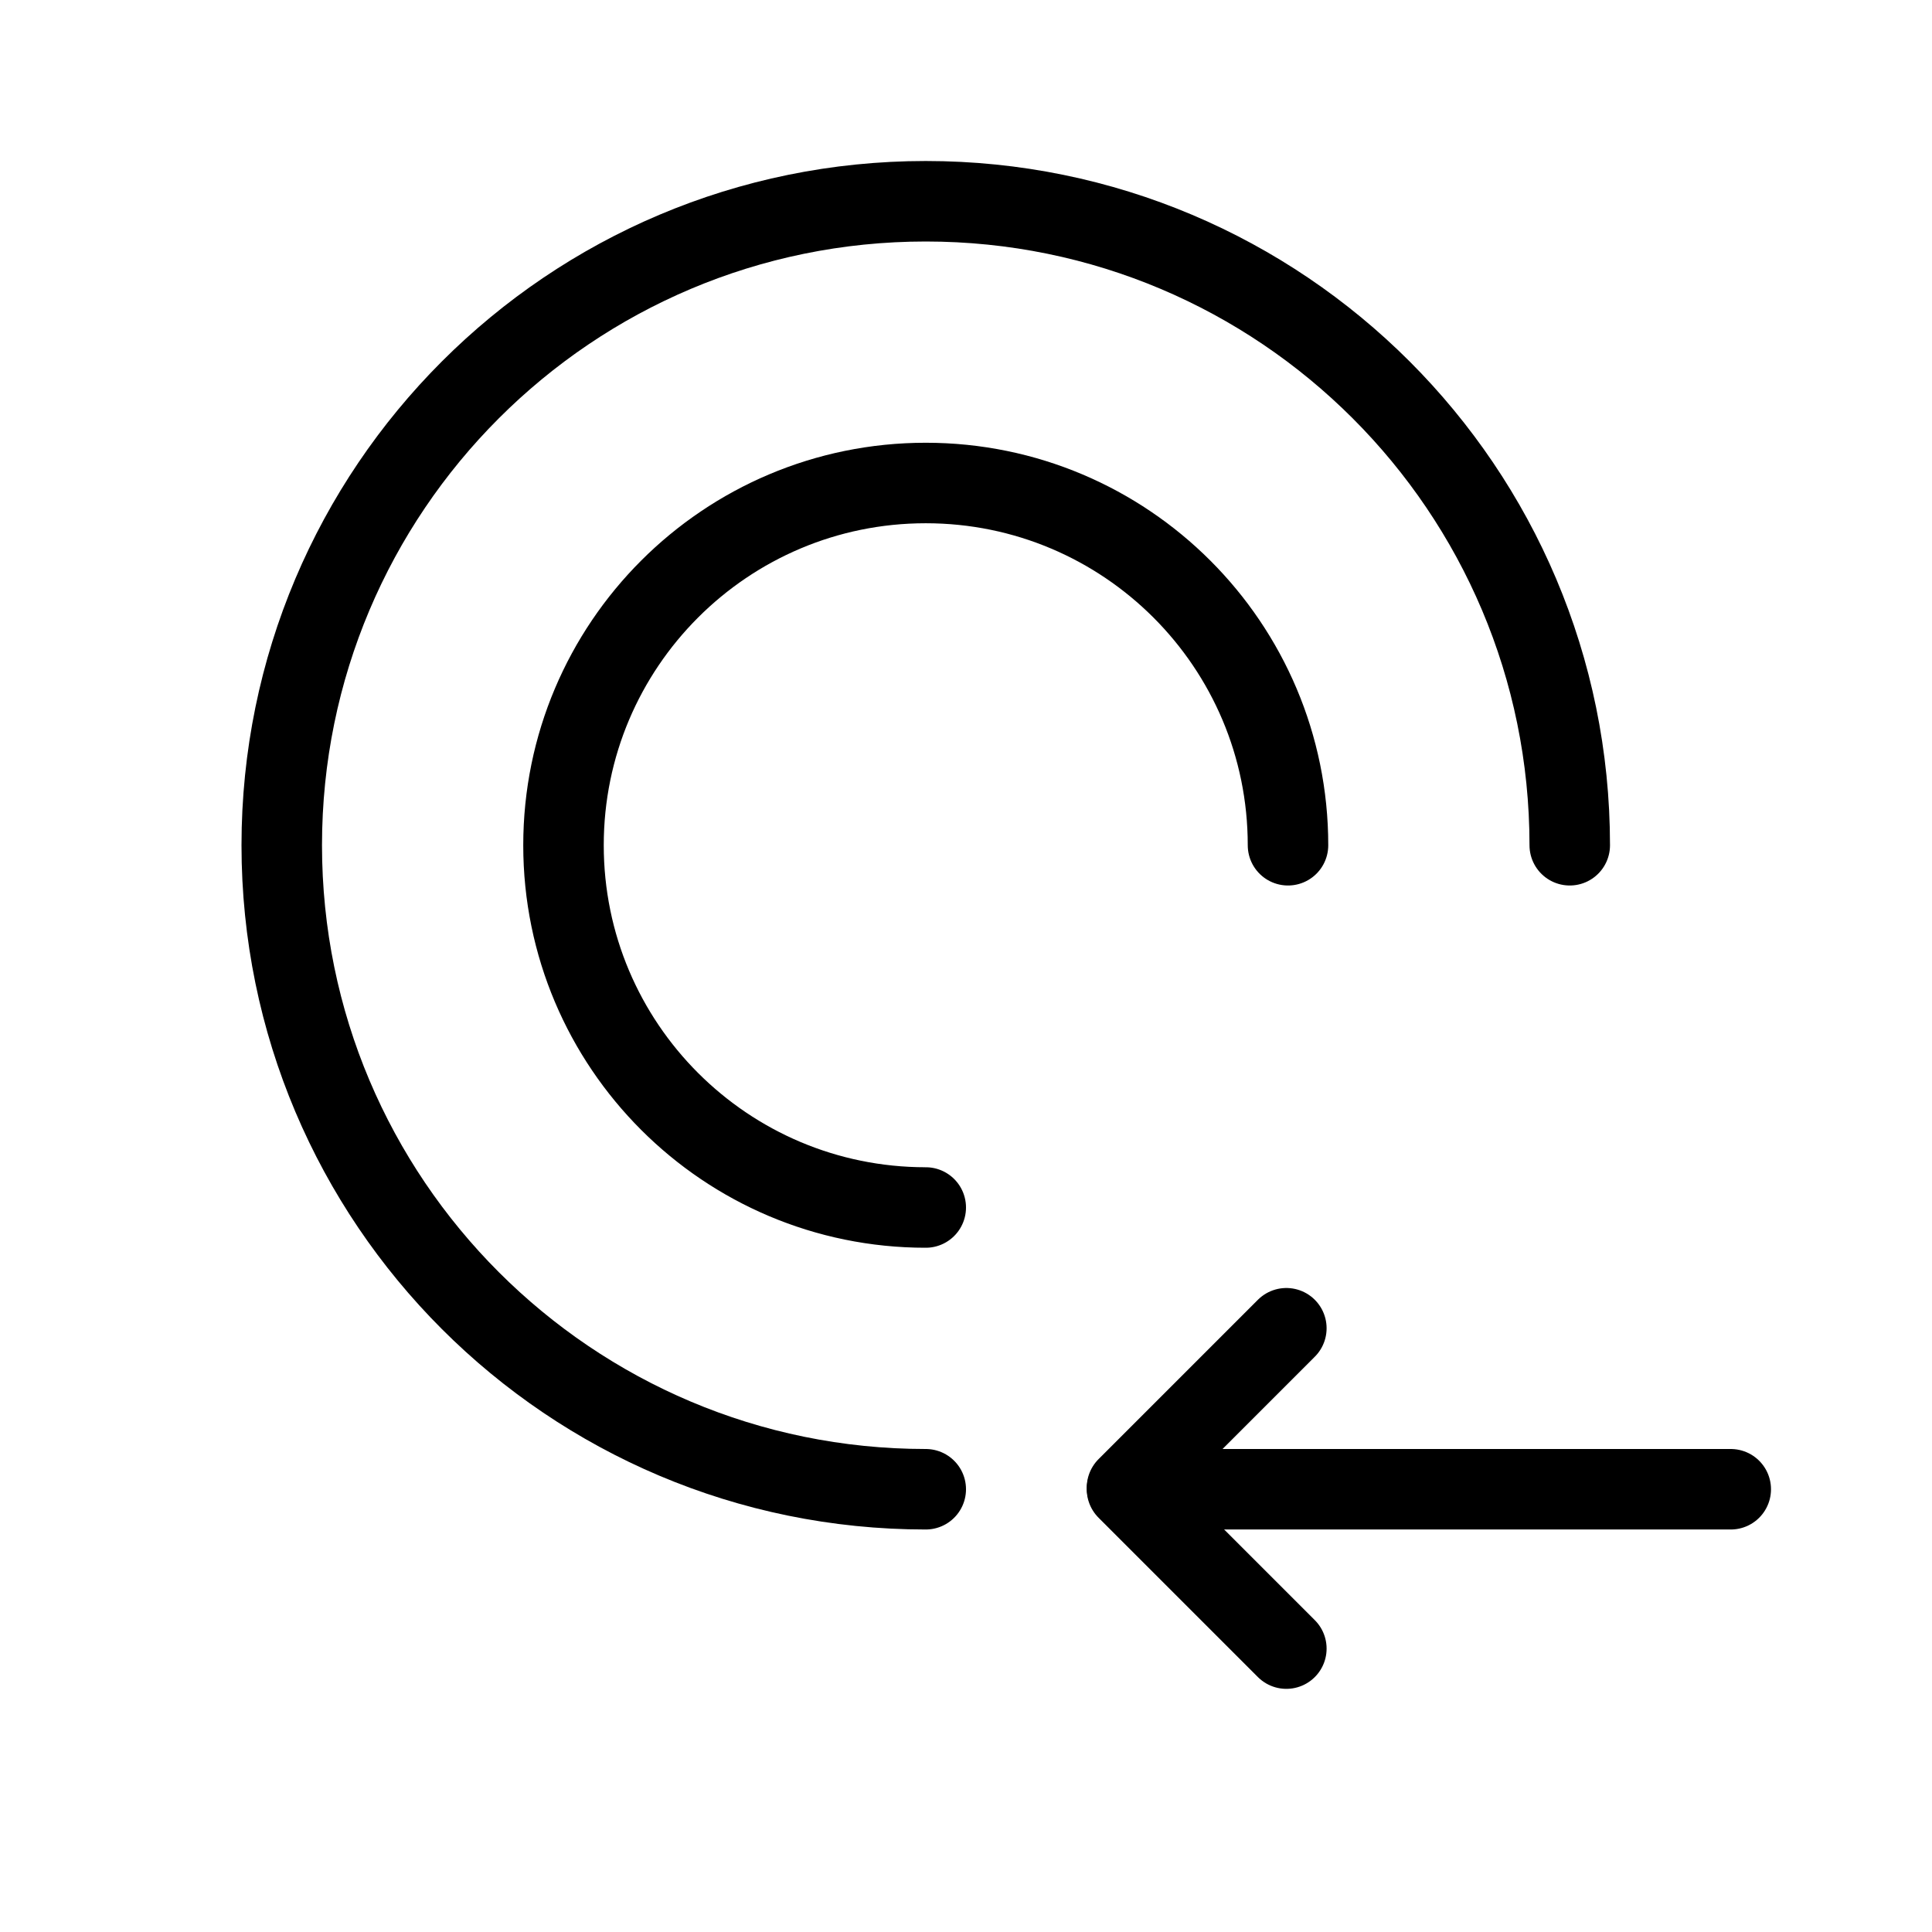
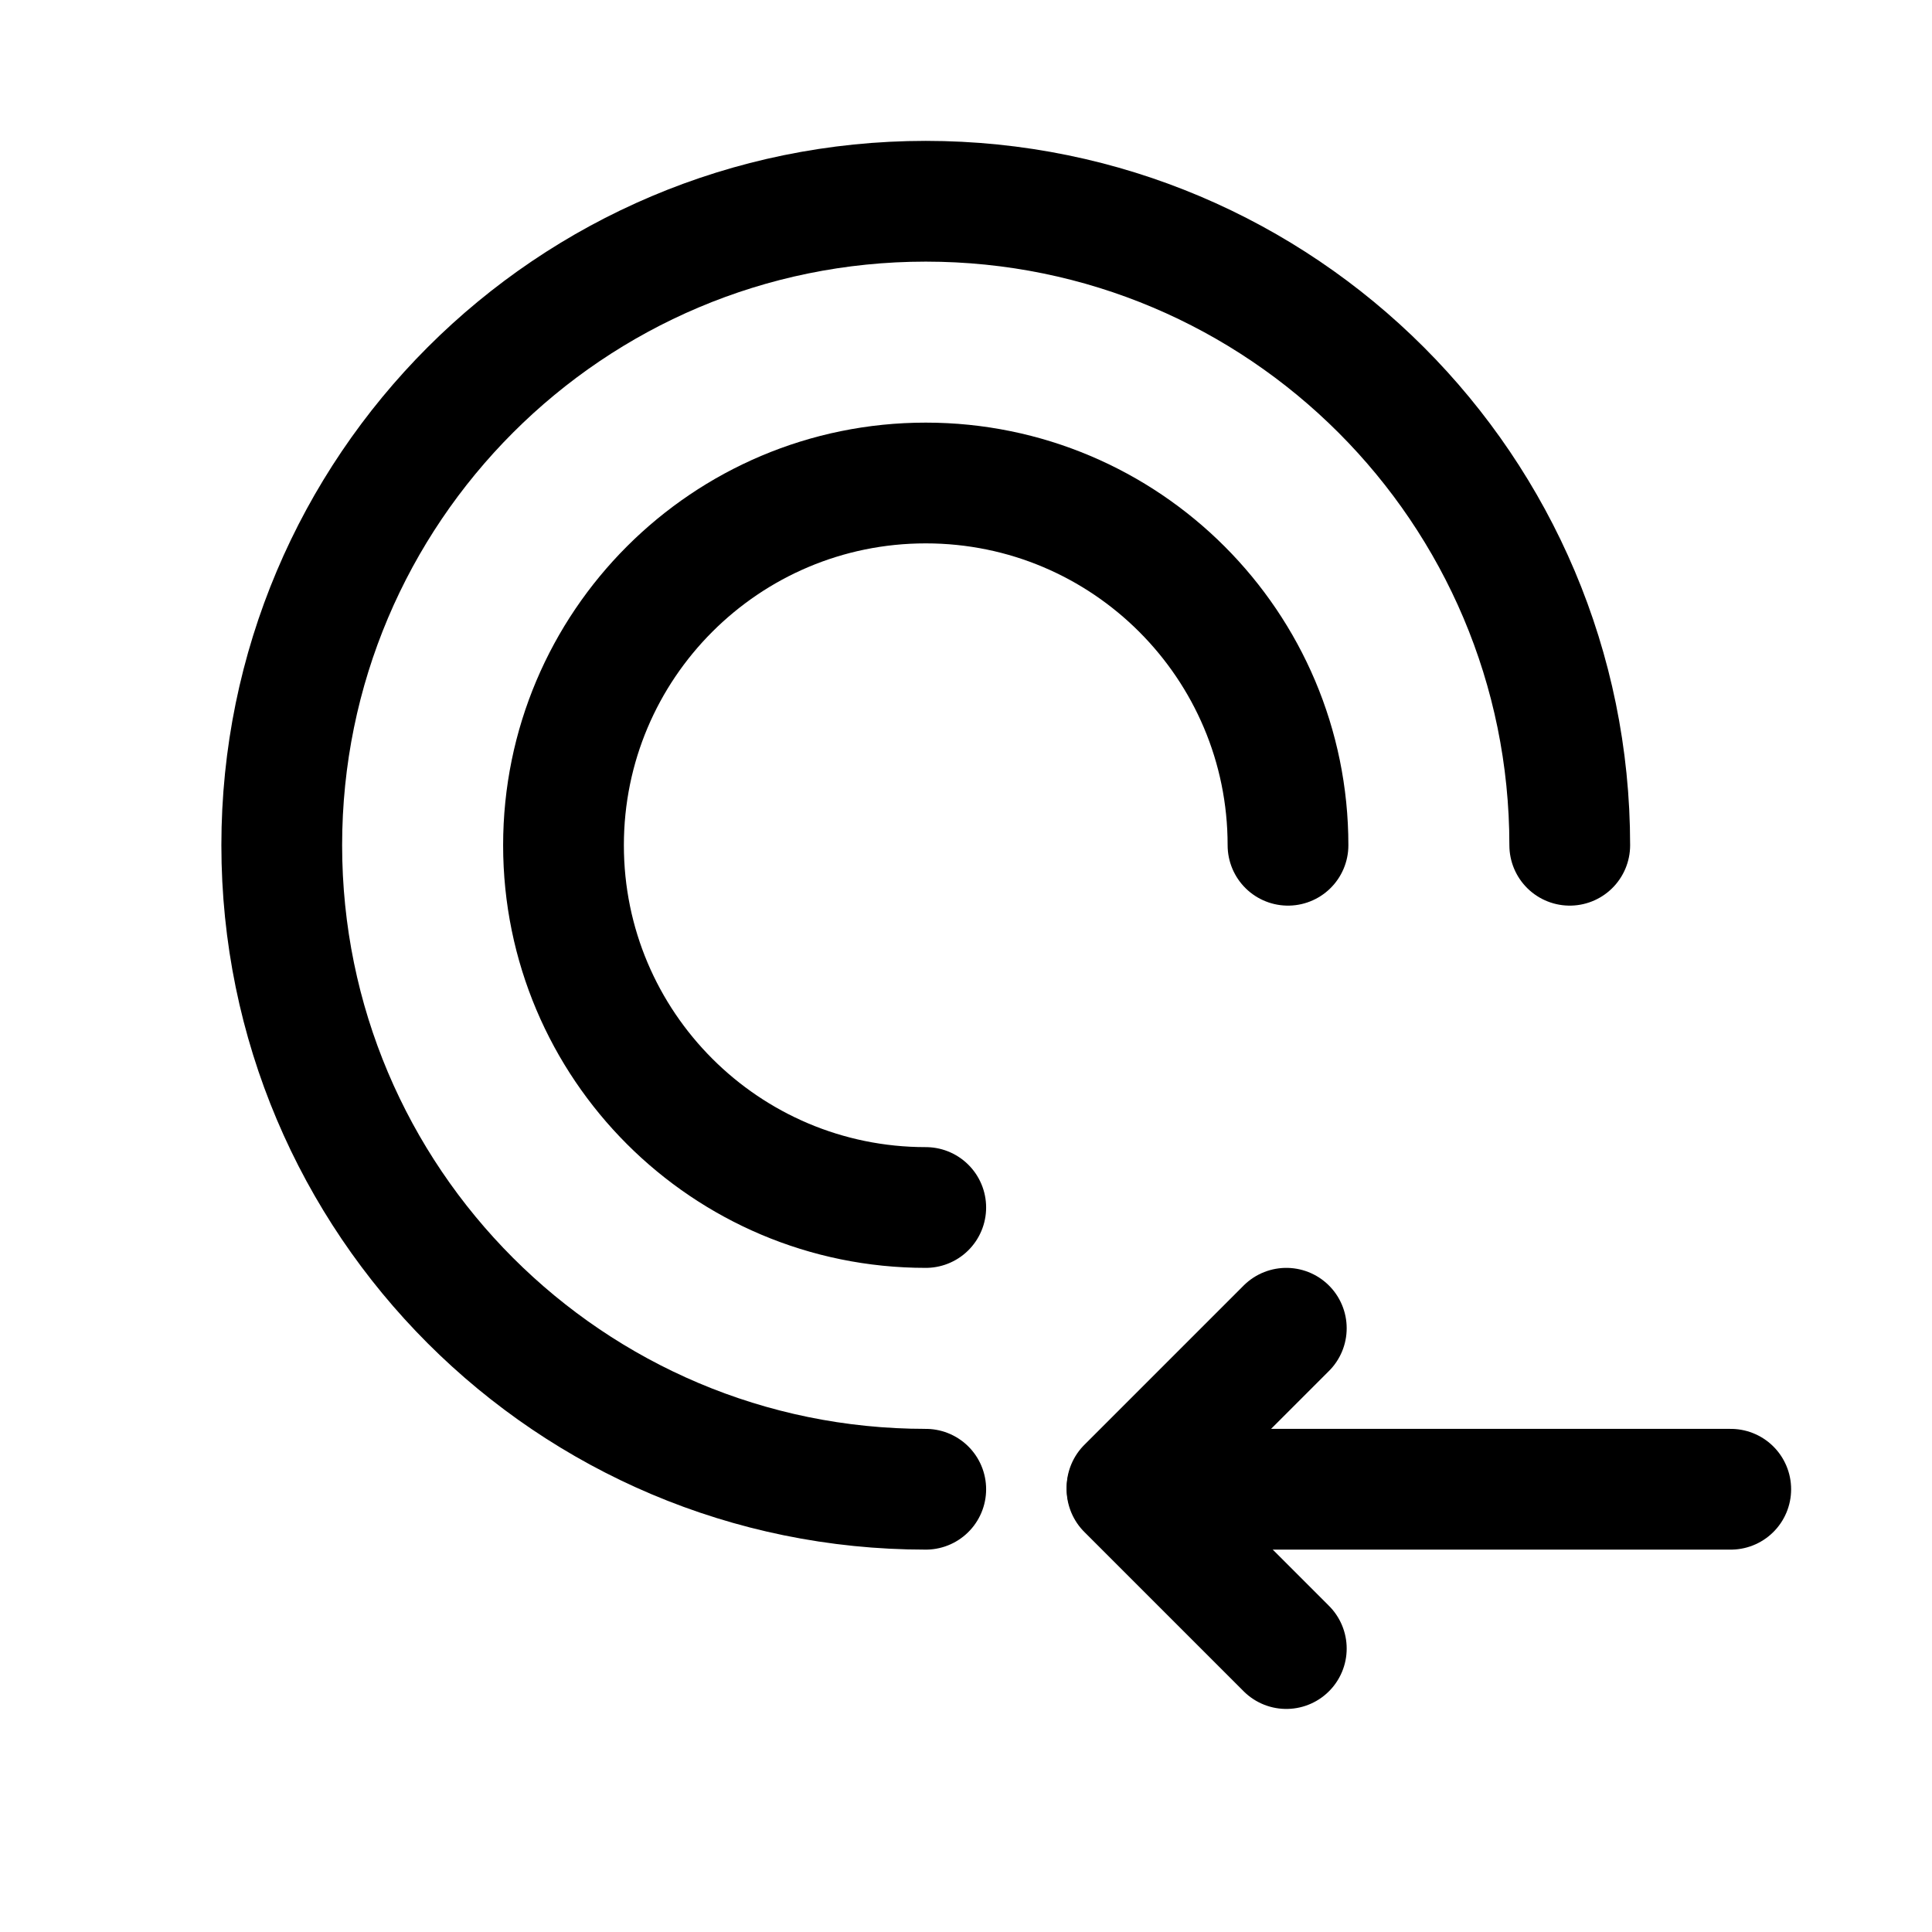
- <svg xmlns="http://www.w3.org/2000/svg" width="48" height="48" viewBox="0 0 48 48" fill="none">
-   <path d="M39 21C39 12.163 31.837 5 23 5C14.163 5 7 12.163 7 21C7 29.837 14.163 37 23 37" stroke="currentColor" stroke-width="2" stroke-linecap="round" stroke-linejoin="round" />
-   <path d="M32 21C32 16.029 27.971 12 23 12C18.029 12 14 16.029 14 21C14 25.971 18.029 30 23 30" stroke="currentColor" stroke-width="2" stroke-linecap="round" stroke-linejoin="round" />
-   <path d="M28.5 37H43" stroke="currentColor" stroke-width="2" stroke-linecap="round" stroke-linejoin="round" />
-   <path d="M31.959 40.959L28 37" stroke="currentColor" stroke-width="2" stroke-linecap="round" stroke-linejoin="round" />
-   <path d="M31.959 33L28 36.959" stroke="currentColor" stroke-width="2" stroke-linecap="round" stroke-linejoin="round" />
+ <svg xmlns="http://www.w3.org/2000/svg" width="24" height="24" viewBox="0 0 24 24" fill="none">
+   <path d="M11.5 18.5C7.082 18.5 3.5 14.918 3.5 10.5C3.5 6.082 7.082 2.5 11.5 2.5C15.918 2.5 19.5 6.082 19.5 10.5" stroke-width="1.5" stroke-linecap="round" stroke-linejoin="round" stroke="currentColor" />
+   <path d="M16 10.5C16 8.015 13.985 6 11.5 6C9.015 6 7 8.015 7 10.5C7 12.985 9.015 15 11.5 15" stroke-width="1.5" stroke-linecap="round" stroke-linejoin="round" stroke="currentColor" />
+   <path d="M14.25 18.5H21.5" stroke-width="1.5" stroke-linecap="round" stroke-linejoin="round" stroke="currentColor" />
+   <path d="M15.979 20.479L14 18.5" stroke-width="1.5" stroke-linecap="round" stroke-linejoin="round" stroke="currentColor" />
+   <path d="M15.979 16.5L14 18.479" stroke-width="1.5" stroke-linecap="round" stroke-linejoin="round" stroke="currentColor" />
</svg>
